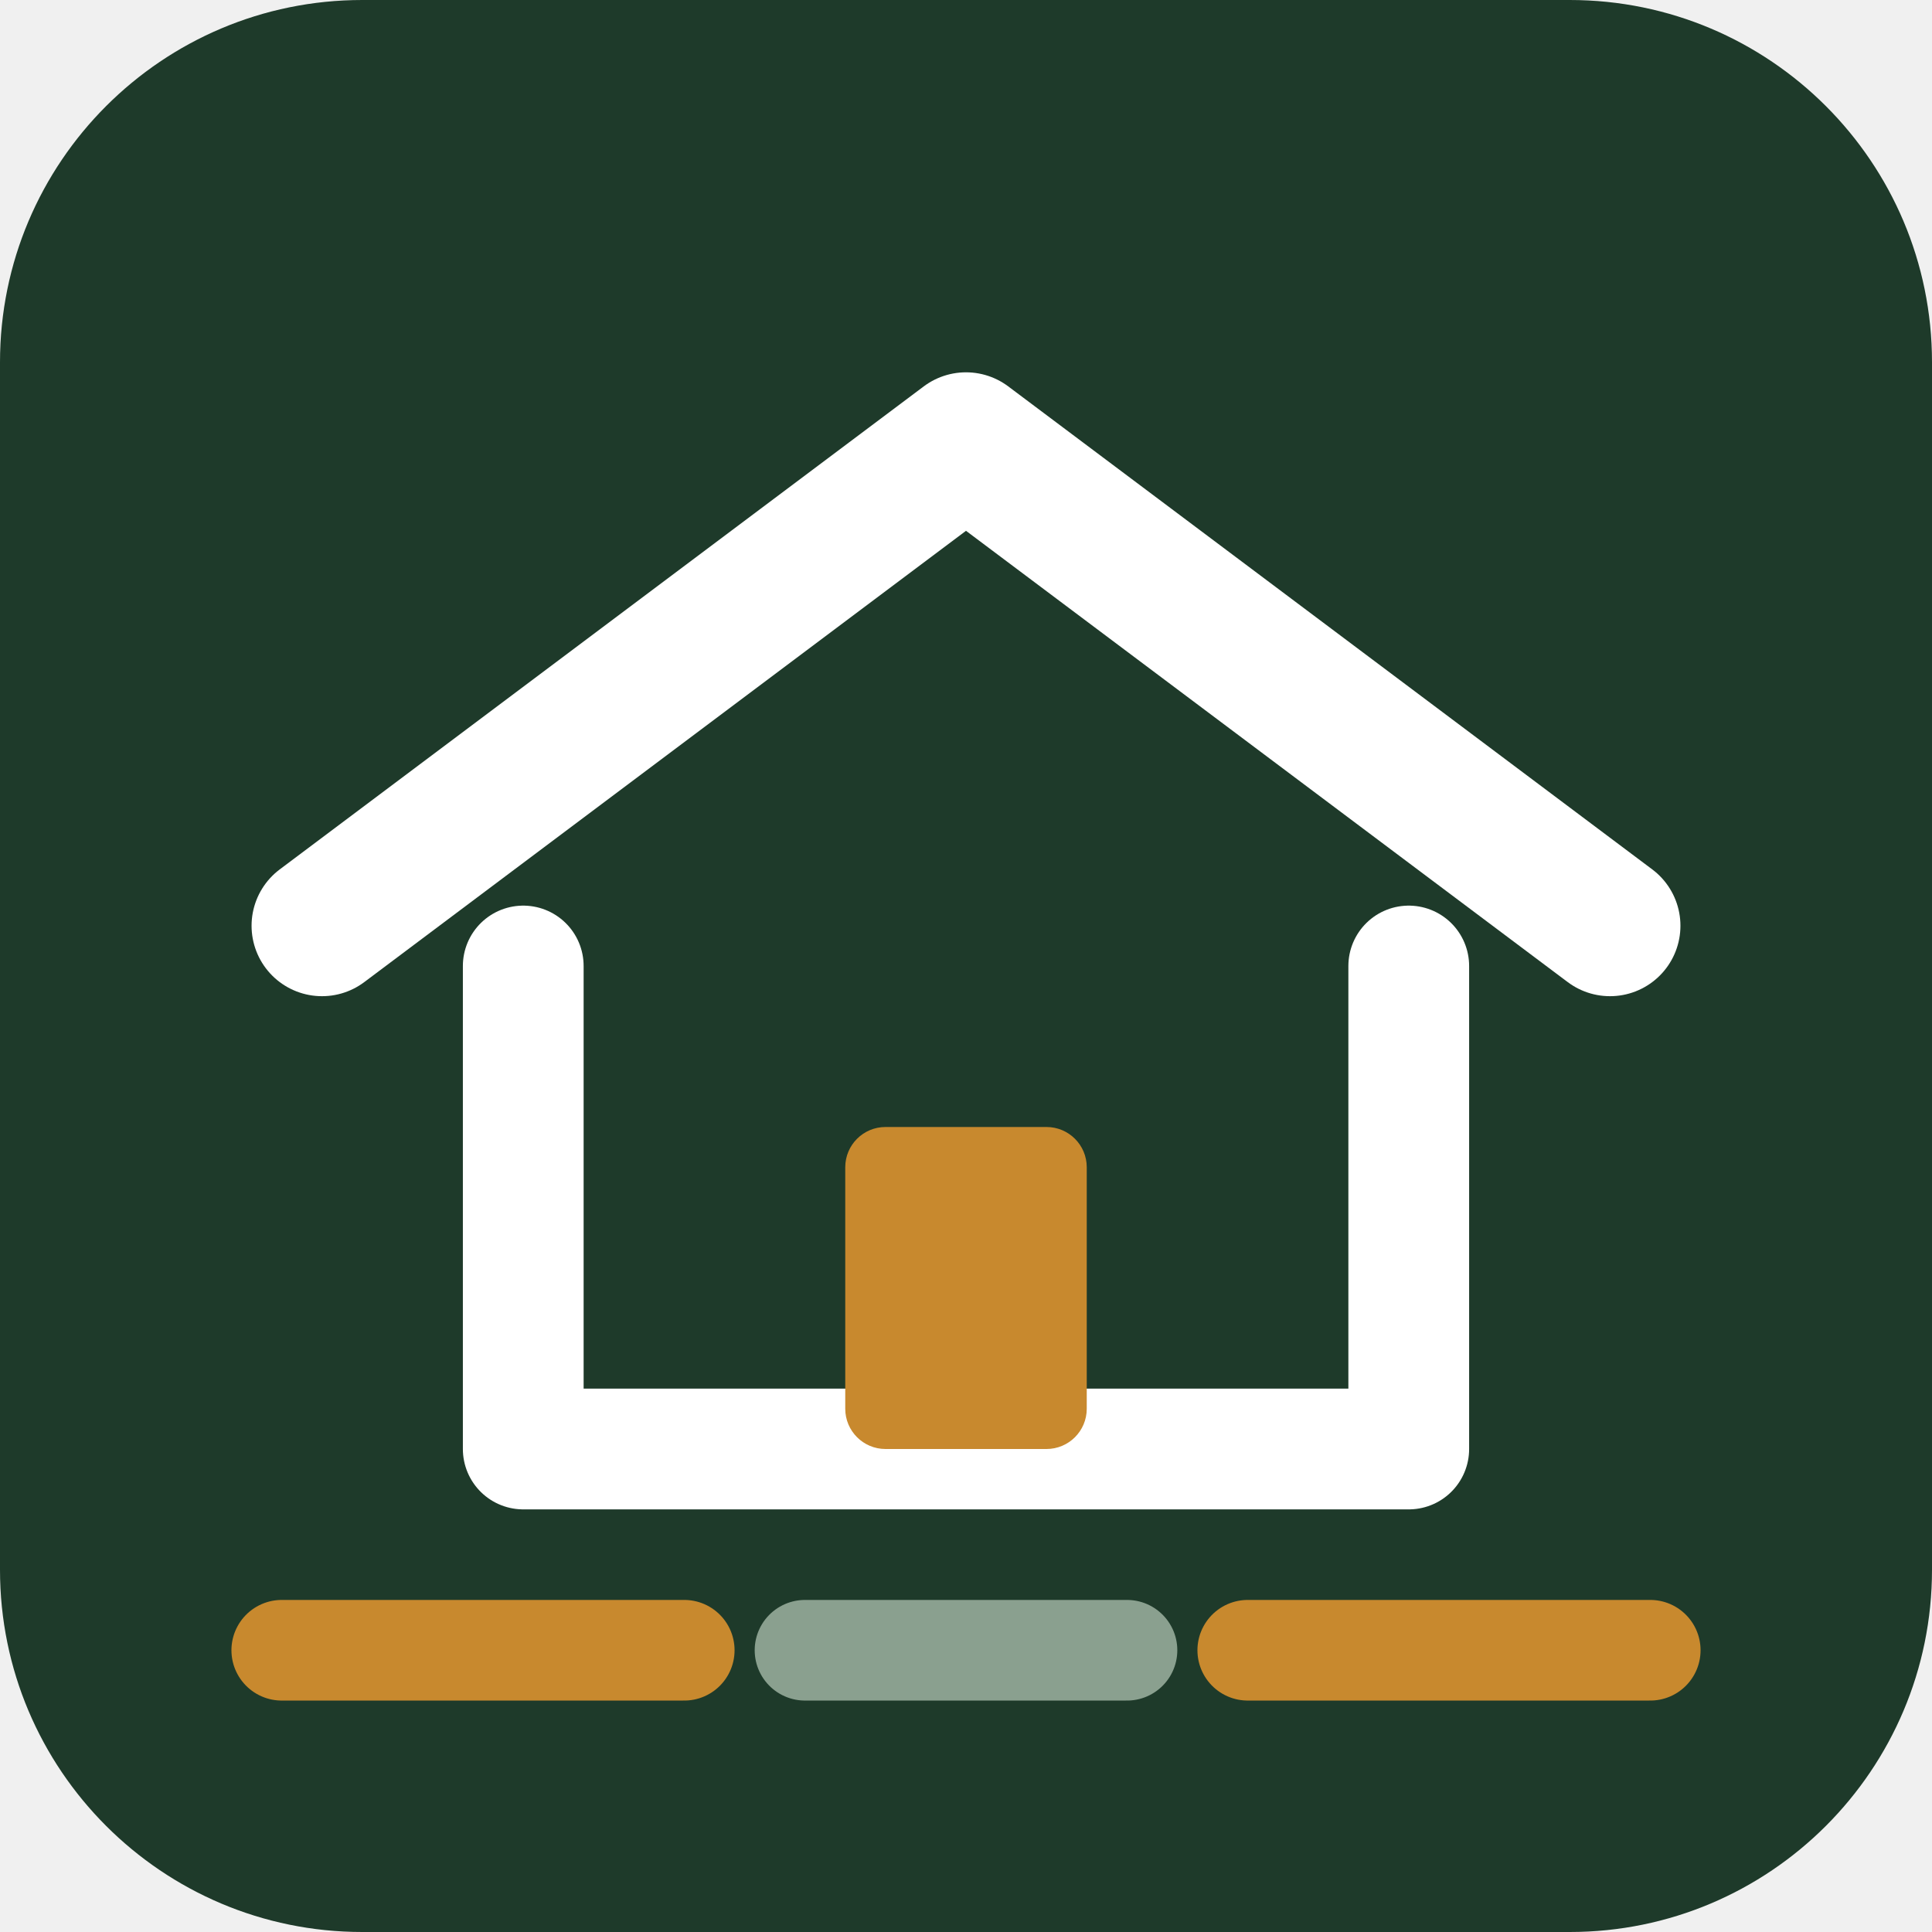
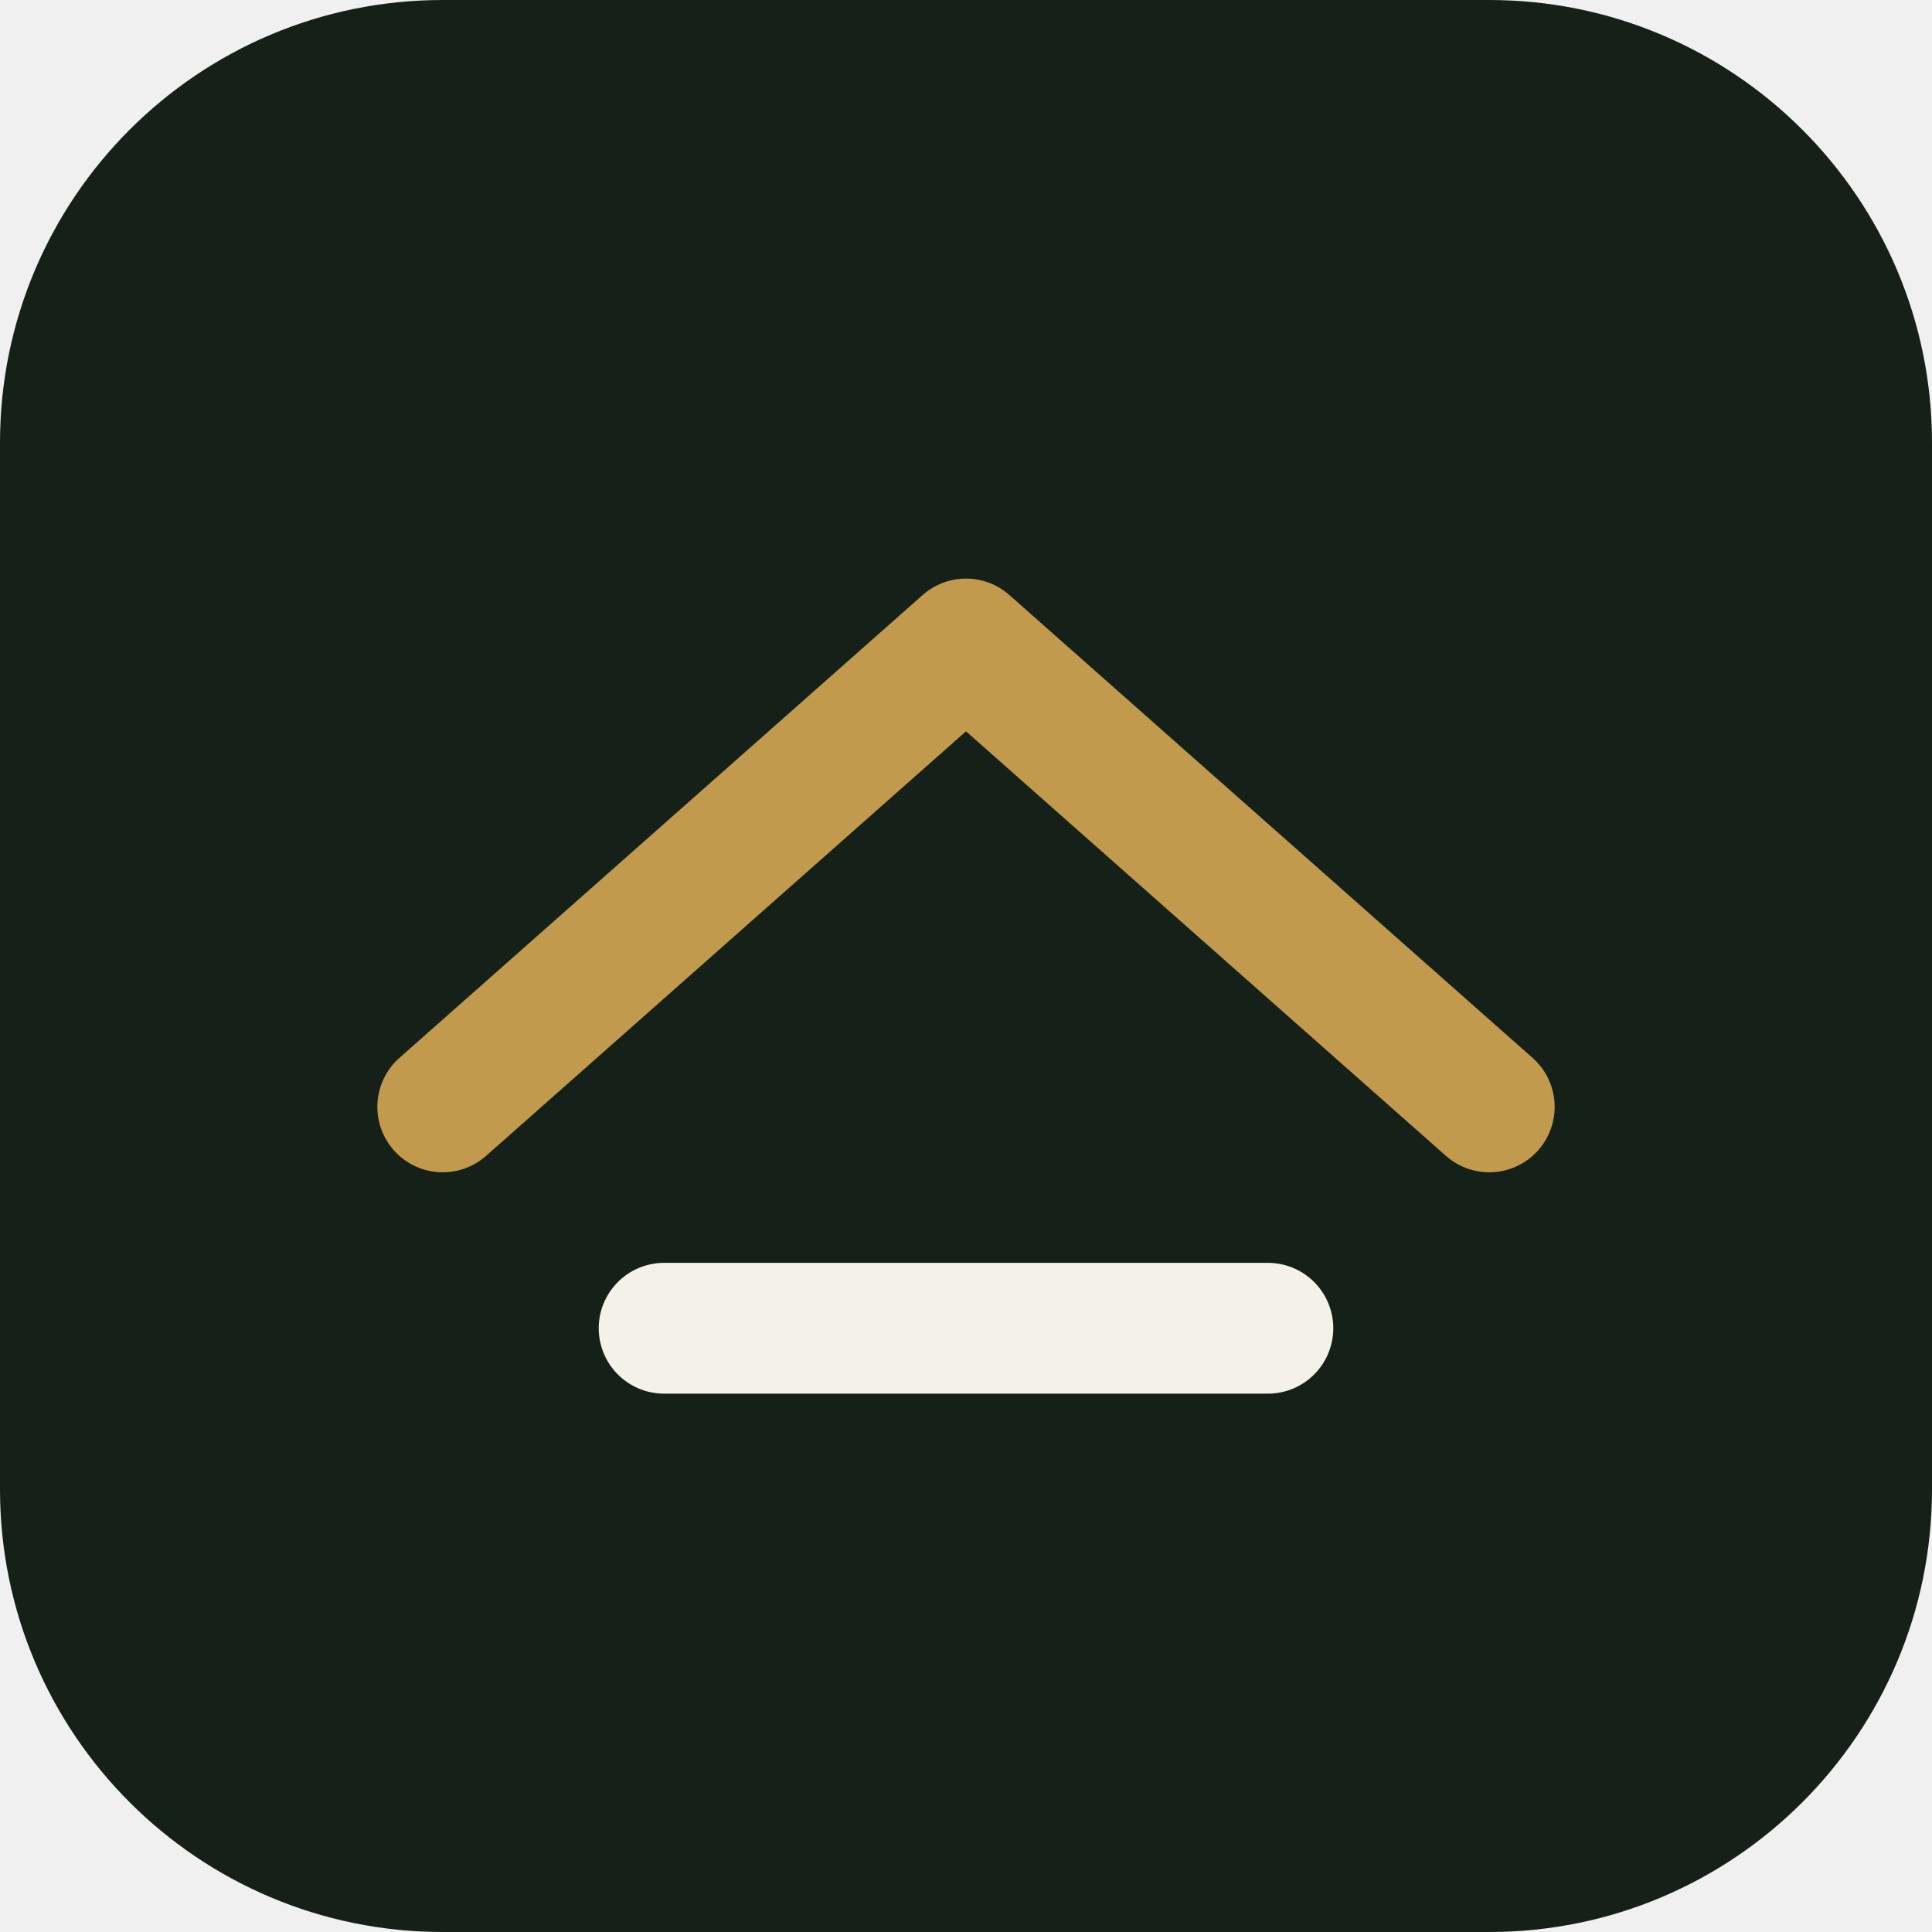
<svg xmlns="http://www.w3.org/2000/svg" viewBox="0 0 96 96">
-   <rect width="96" height="96" rx="18" fill="#1e3a2a" />
-   <path d="M16 46 L48 22 L80 46" fill="none" stroke="#ffffff" stroke-width="7" stroke-linecap="round" stroke-linejoin="round" />
-   <path d="M26 48 L26 72 L70 72 L70 48" fill="none" stroke="#ffffff" stroke-width="6" stroke-linecap="round" stroke-linejoin="round" />
-   <rect x="42" y="56" width="12" height="16" rx="2" fill="#c8892e" />
-   <line x1="14" y1="82" x2="34" y2="82" stroke="#c8892e" stroke-width="5" stroke-linecap="round" />
-   <line x1="40" y1="82" x2="56" y2="82" stroke="#8aa08f" stroke-width="5" stroke-linecap="round" />
-   <line x1="62" y1="82" x2="82" y2="82" stroke="#c8892e" stroke-width="5" stroke-linecap="round" />
+   <rect width="96" height="96" rx="22" fill="#152019" />
+   <path d="M22 55 L48 32 L74 55" fill="none" stroke="#c29a4e" stroke-width="6.5" stroke-linecap="round" stroke-linejoin="round" />
+   <line x1="33" y1="66" x2="63" y2="66" stroke="#f4f1e8" stroke-width="6.5" stroke-linecap="round" />
</svg>
